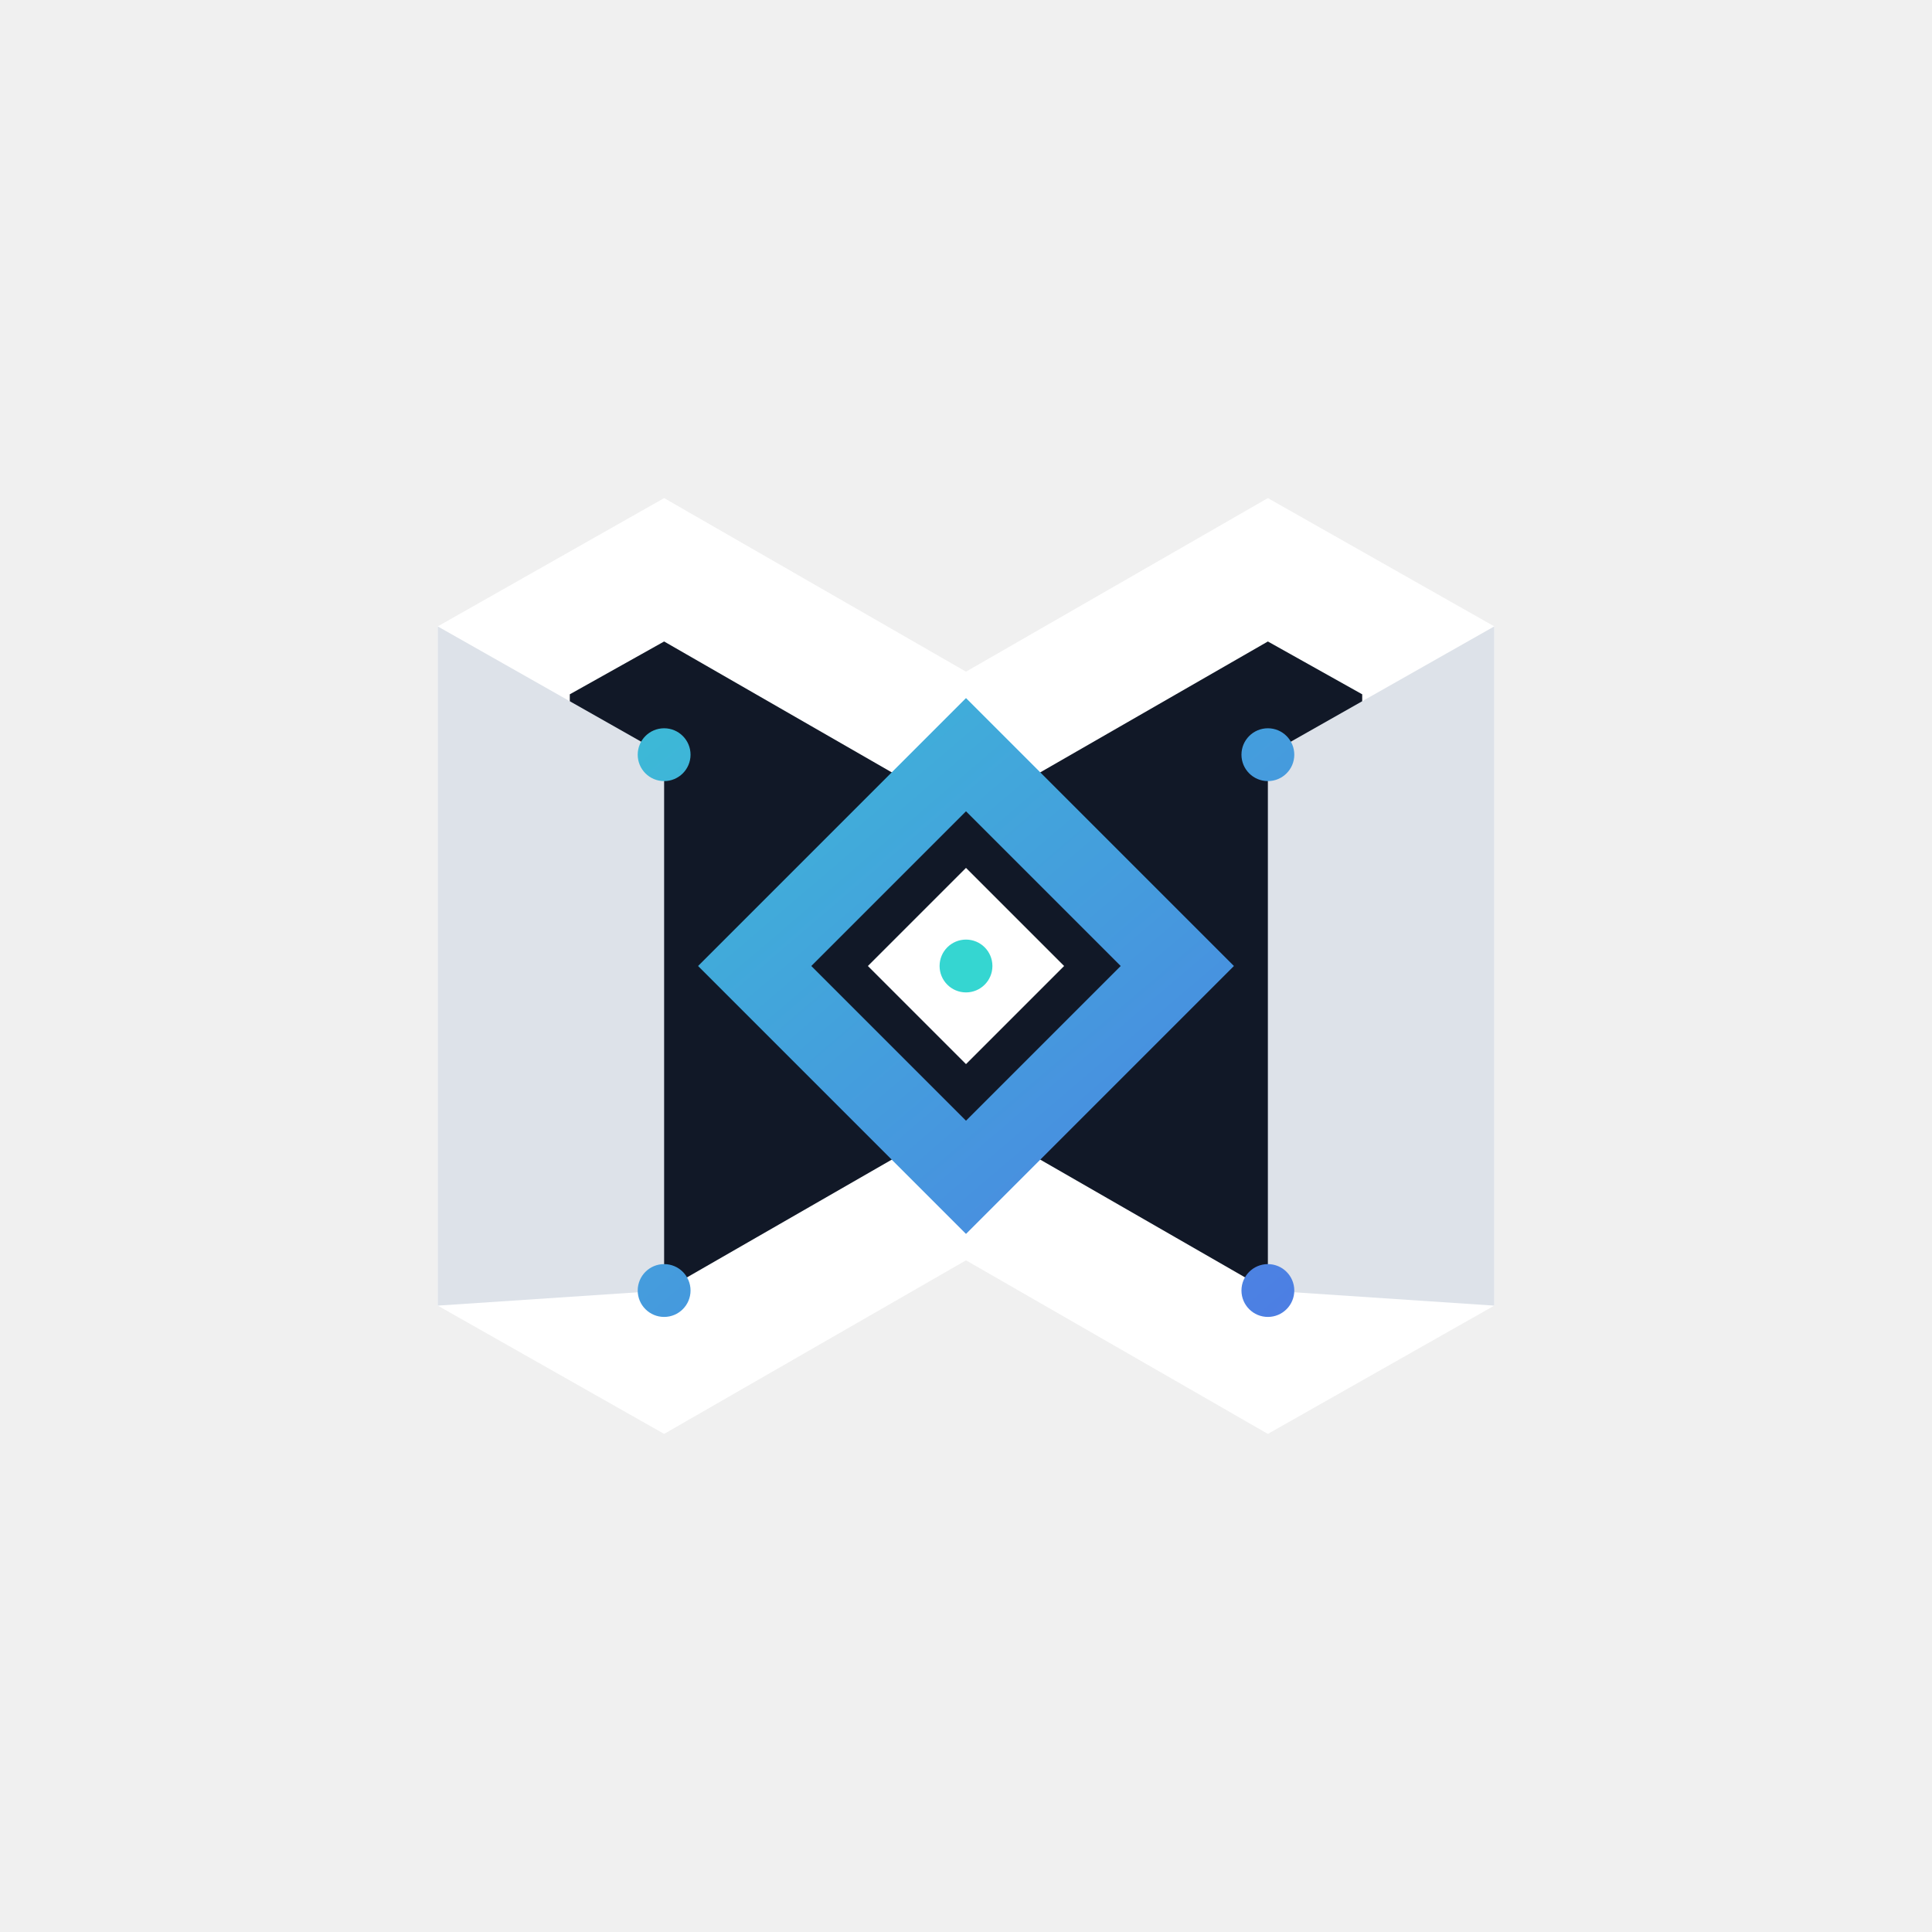
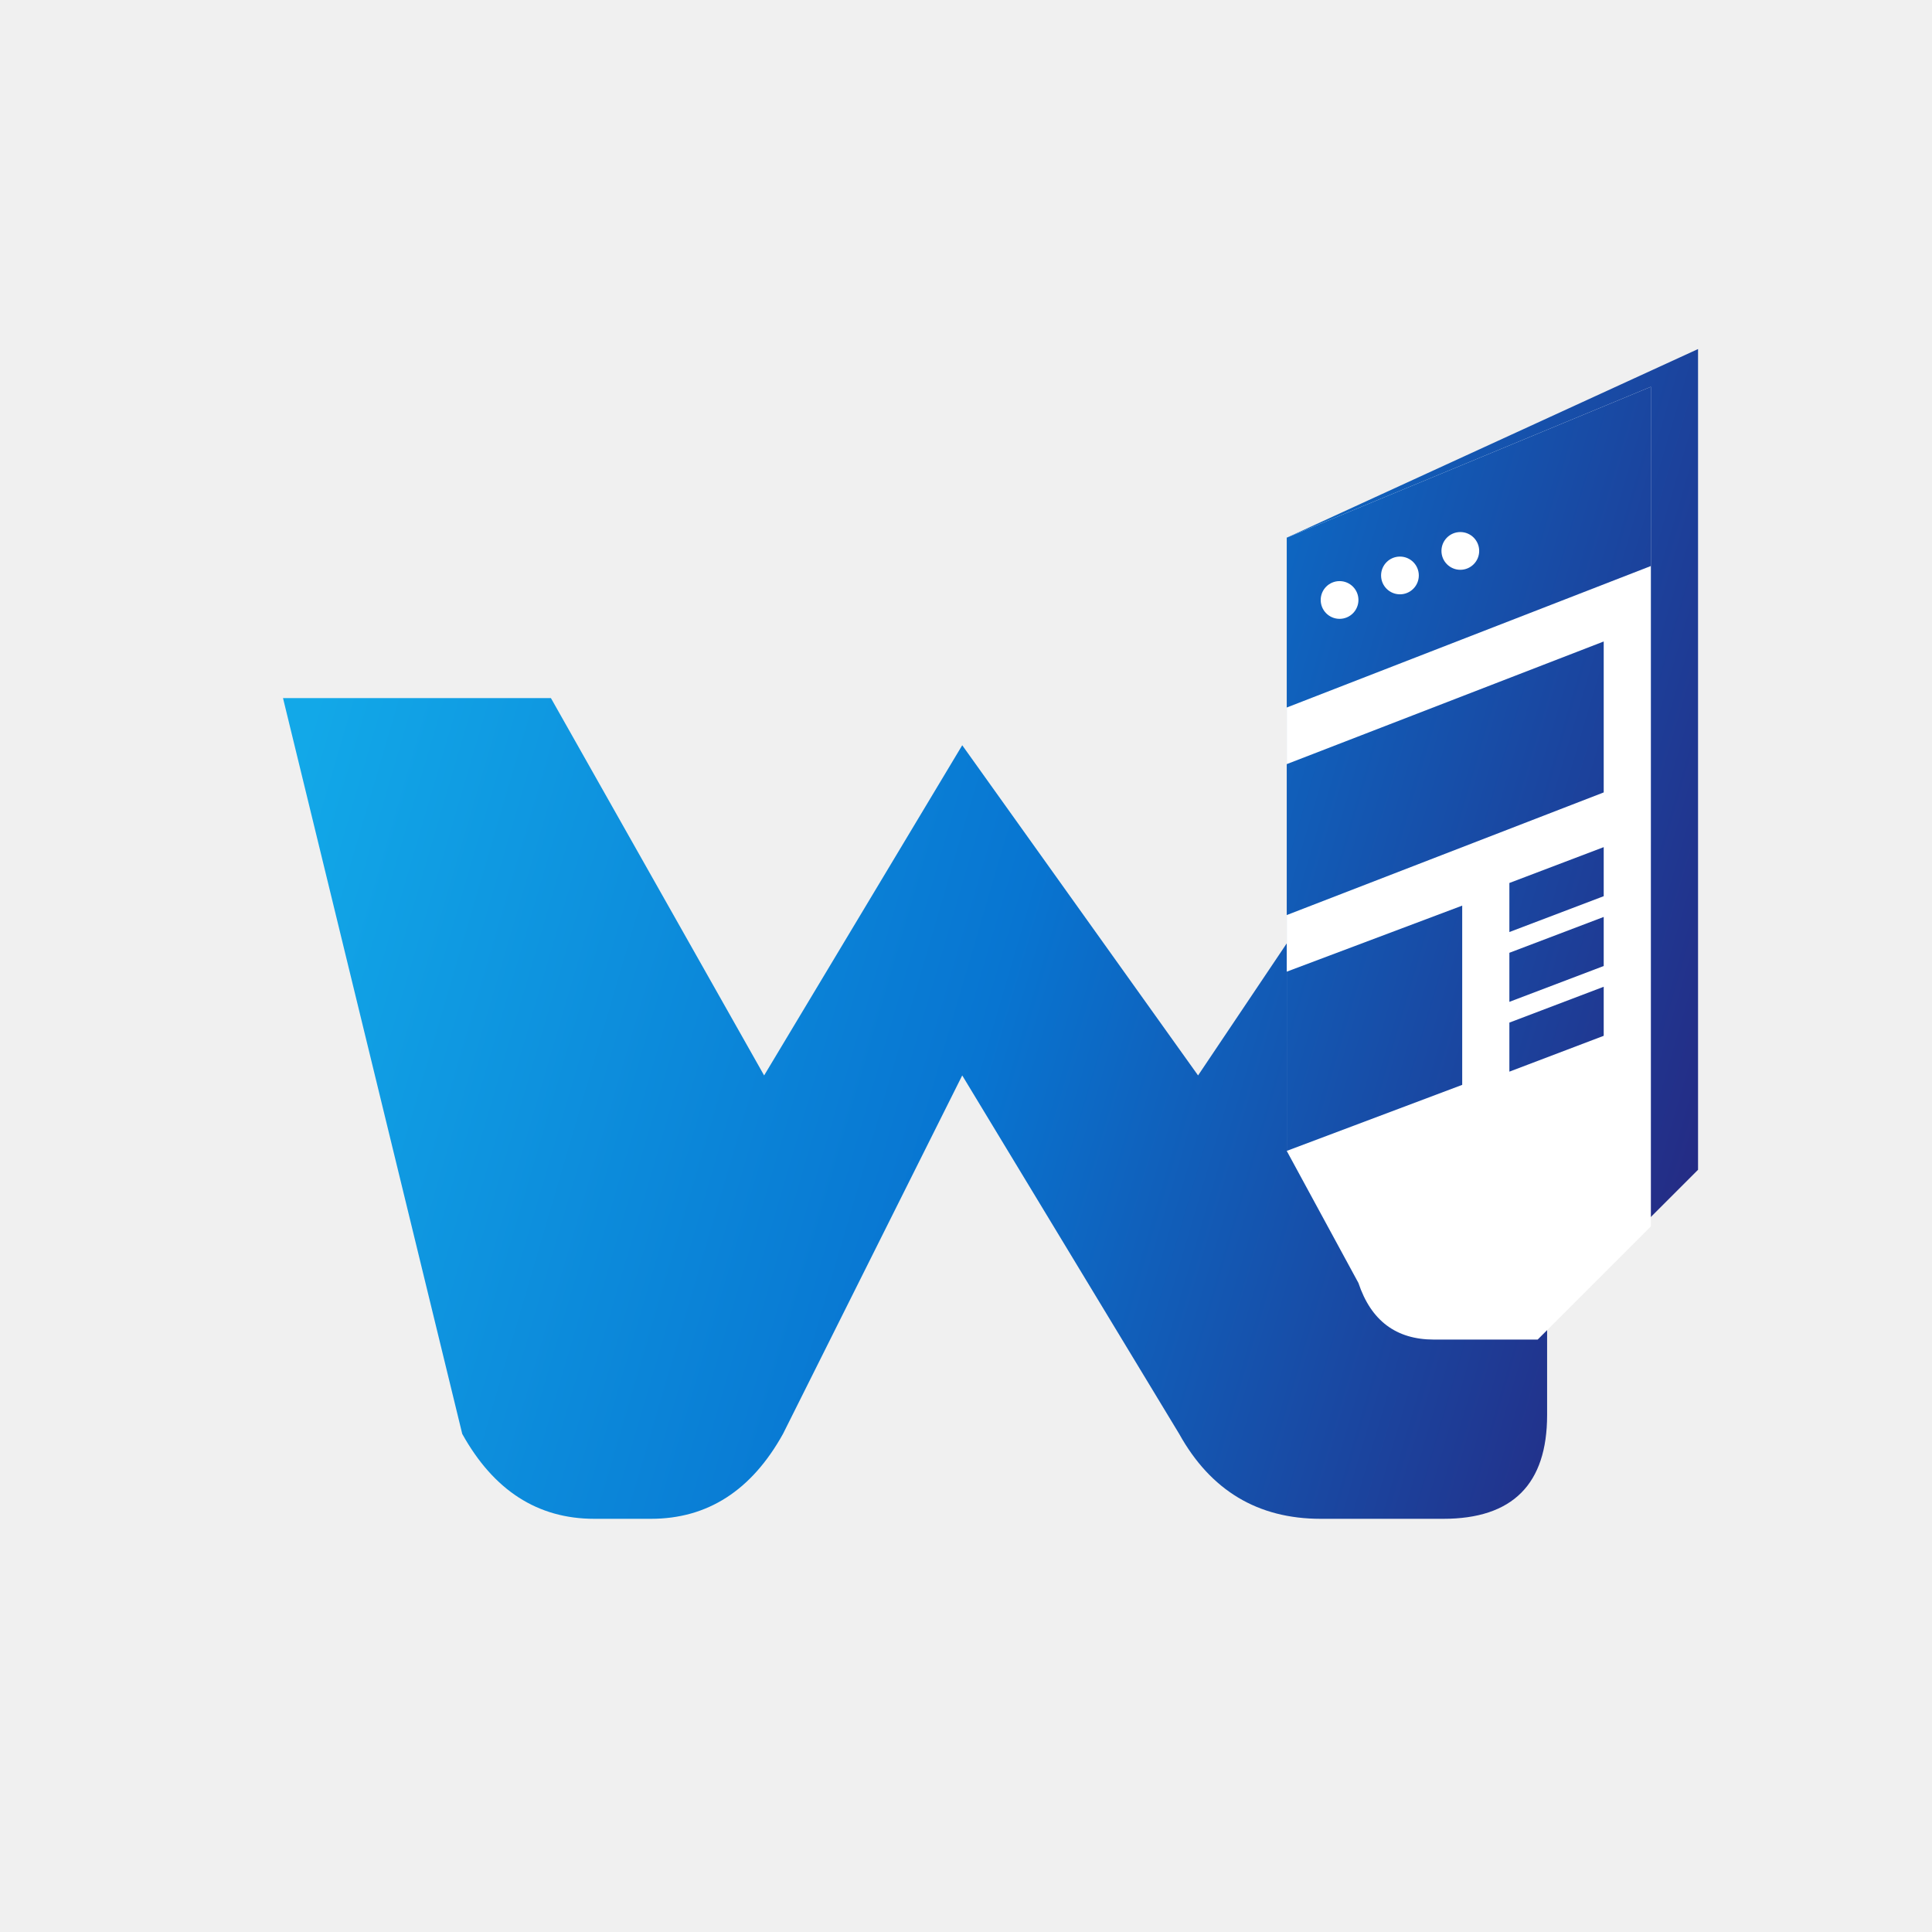
- <svg xmlns="http://www.w3.org/2000/svg" width="120" height="120" viewBox="0 0 512 512" fill="none">
+ <svg xmlns="http://www.w3.org/2000/svg" viewBox="0 0 1024 1024">
  <defs>
-     <linearGradient id="logoGradient" x1="116" y1="92" x2="396" y2="420" gradientUnits="userSpaceOnUse">
-       <stop stop-color="#35D6D1" />
-       <stop offset="1" stop-color="#5367E8" />
+     <linearGradient id="logoGradient" x1="150" y1="430" x2="900" y2="650" gradientUnits="userSpaceOnUse">
+       <stop offset="0" stop-color="#12A8E8" />
+       <stop offset="0.5" stop-color="#0875D1" />
+       <stop offset="1" stop-color="#252A83" />
    </linearGradient>
  </defs>
-   <path d="M116 166L176 132L256 178L336 132L396 166V346L336 380L256 334L176 380L116 346V166Z" fill="white" />
-   <path d="M151 184L176 170L256 216L336 170L361 184V328L336 342L256 296L176 342L151 328V184Z" fill="#111827" />
-   <path d="M256 185L327 256L256 327L185 256L256 185Z" fill="url(#logoGradient)" />
-   <path d="M256 215L297 256L256 297L215 256L256 215Z" fill="#111827" />
-   <path d="M256 230L282 256L256 282L230 256L256 230Z" fill="white" />
-   <circle cx="256" cy="256" r="7" fill="#35D6D1" />
-   <path d="M116 166L176 200V342L116 346V166Z" fill="#DDE2E9" />
-   <path d="M396 166L336 200V342L396 346V166Z" fill="#DDE2E9" />
-   <circle cx="176" cy="200" r="7" fill="url(#logoGradient)" />
-   <circle cx="336" cy="200" r="7" fill="url(#logoGradient)" />
-   <circle cx="176" cy="342" r="7" fill="url(#logoGradient)" />
-   <circle cx="336" cy="342" r="7" fill="url(#logoGradient)" />
+   <path fill="url(#logoGradient)" d="       M150 370       L292 370       L405 570       L510 395       L635 570       L682 500       L682 285       L900 185       L900 620       L820 700       L820 750       Q820 805 765 805       L700 805       Q650 805 625 760       L510 570       L415 760       Q390 805 345 805       L315 805       Q270 805 245 760       Z     " />
+   <path fill="white" d="       M682 285       L875 205       L875 650       L815 710       L760 710       Q730 710 720 680       L682 610       Z     " />
+   <path fill="url(#logoGradient)" d="M682 285 L875 205 L875 300 L682 375 Z" />
+   <path fill="url(#logoGradient)" d="M682 405 L850 340 L850 420 L682 485 Z" />
+   <path fill="url(#logoGradient)" d="M682 515 L775 480 L775 575 L682 610 Z" />
+   <path fill="url(#logoGradient)" d="M800 468 L850 449 L850 475 L800 494 Z" />
+   <path fill="url(#logoGradient)" d="M800 505 L850 486 L850 512 L800 531 Z" />
+   <path fill="url(#logoGradient)" d="M800 542 L850 523 L850 549 L800 568 Z" />
+   <circle cx="710" cy="318" r="10" fill="white" />
+   <circle cx="742" cy="305" r="10" fill="white" />
+   <circle cx="774" cy="292" r="10" fill="white" />
</svg>
